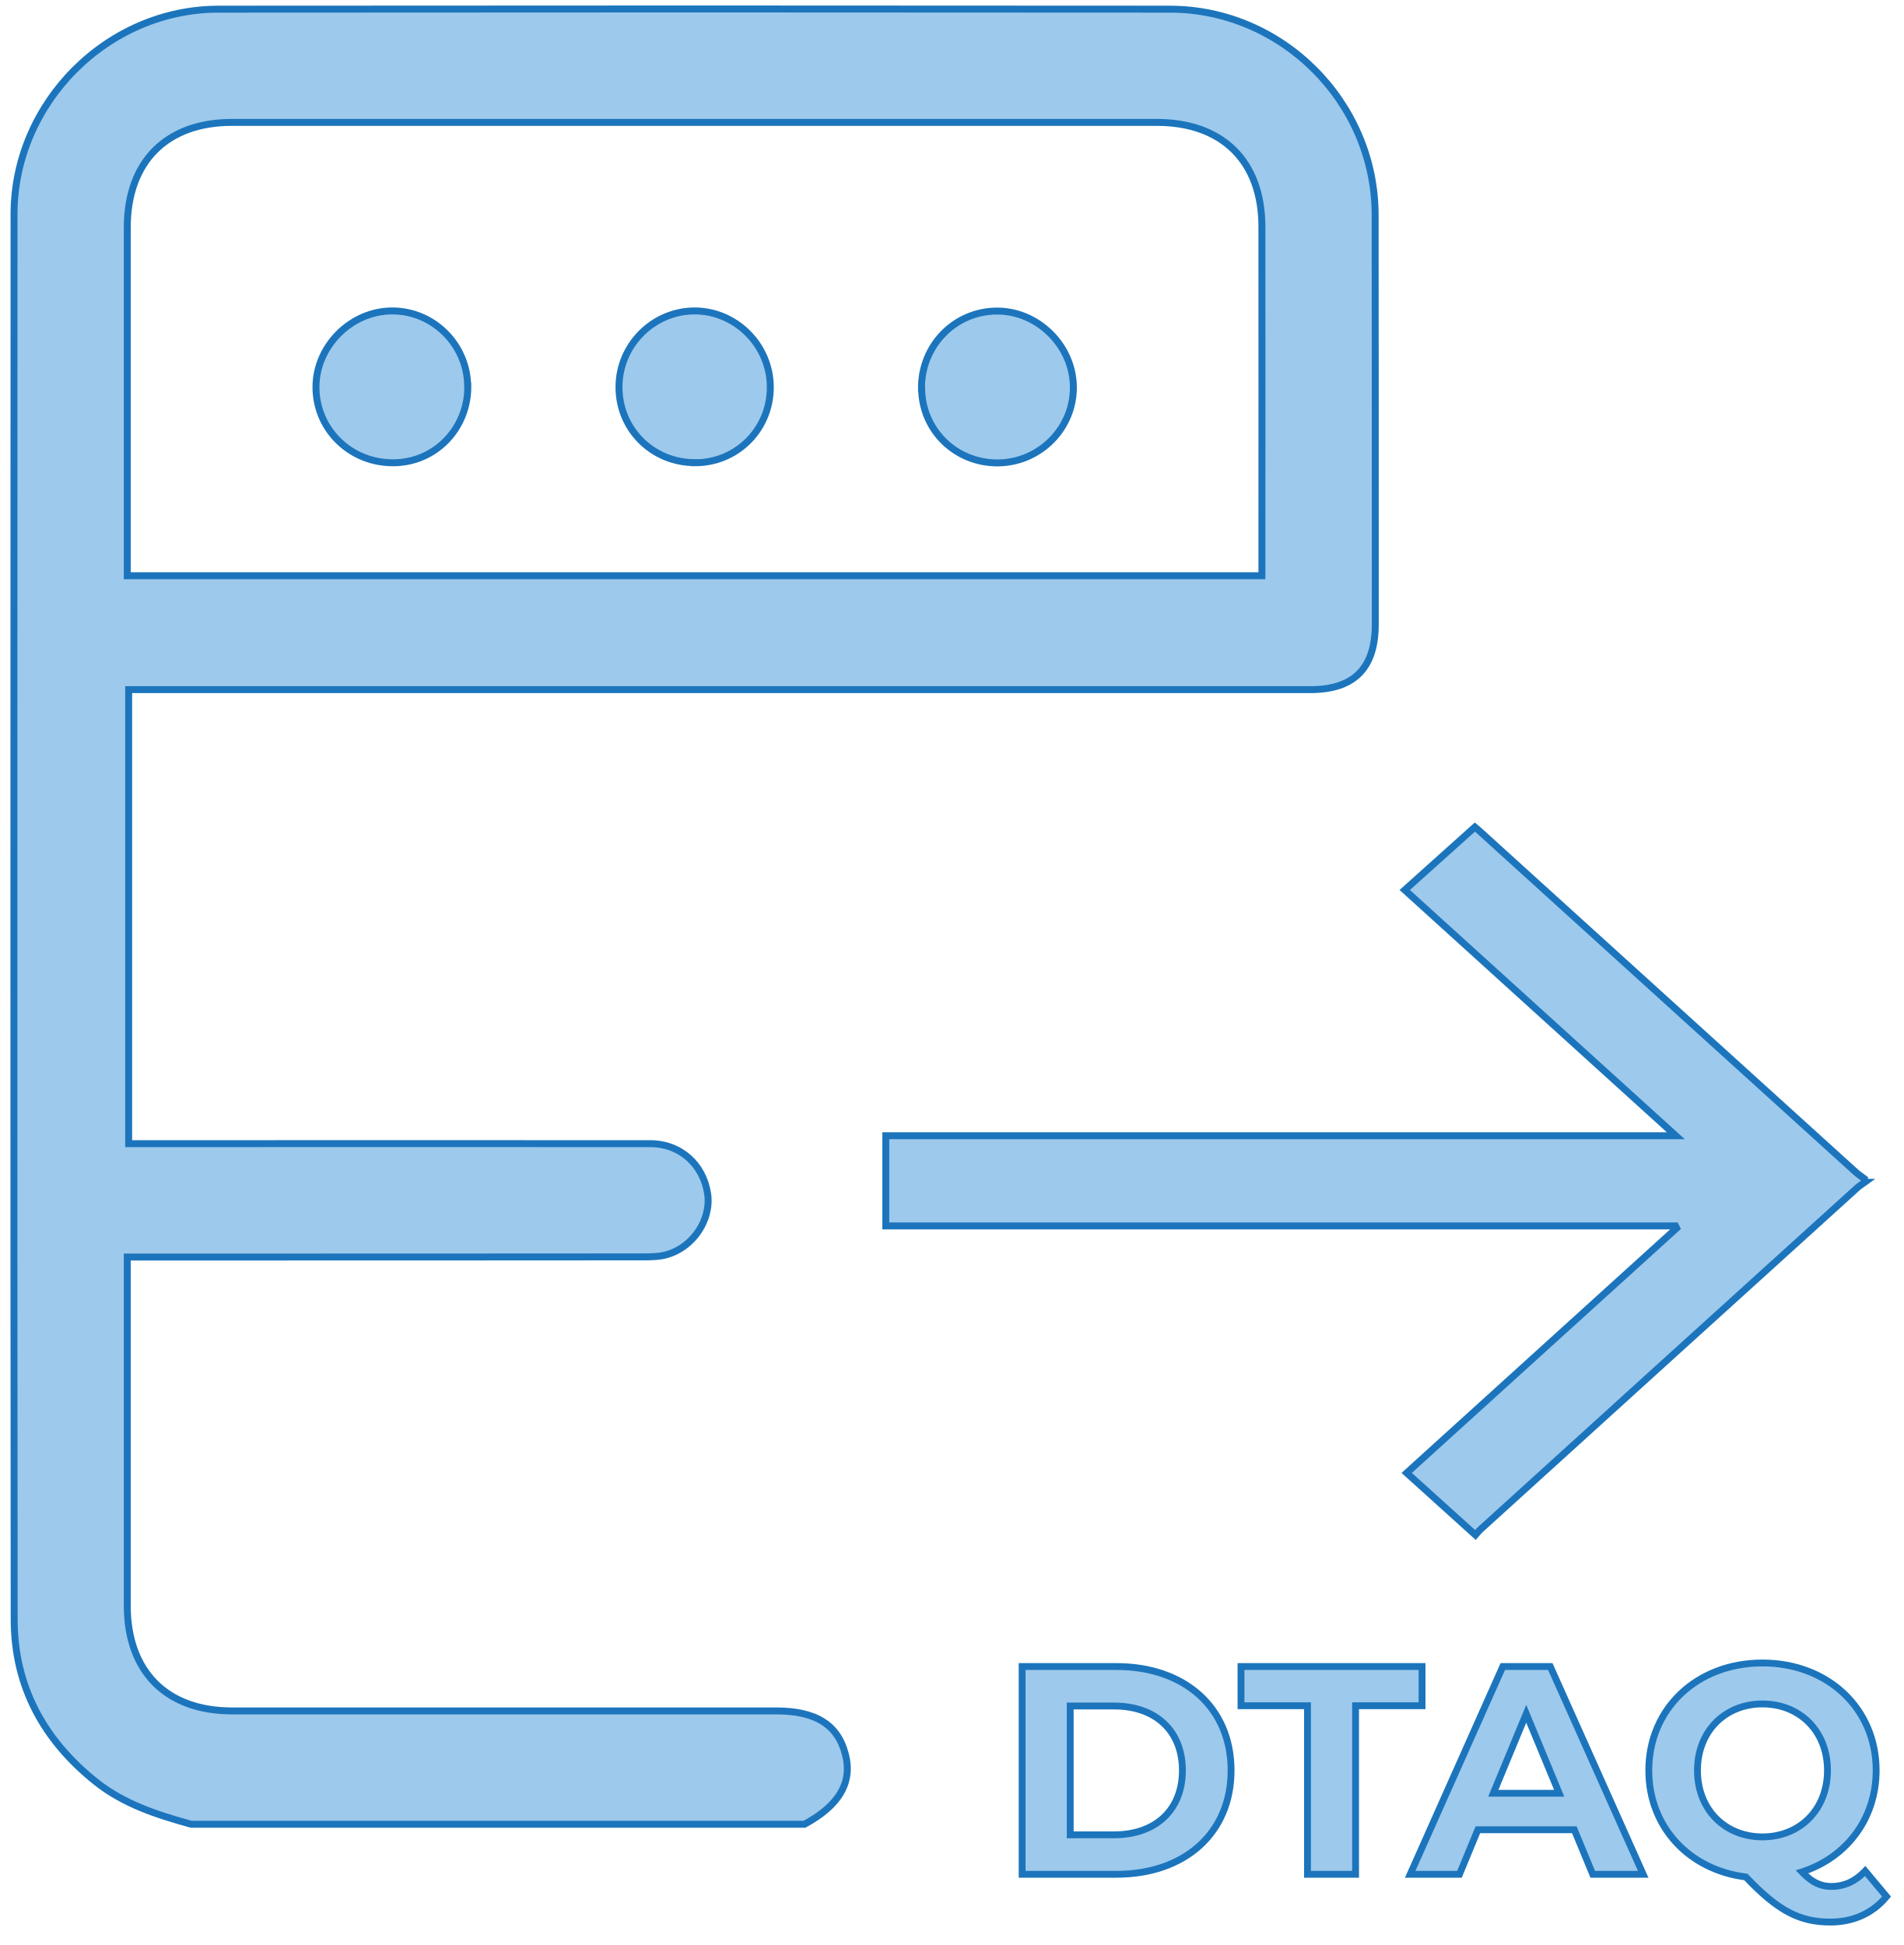
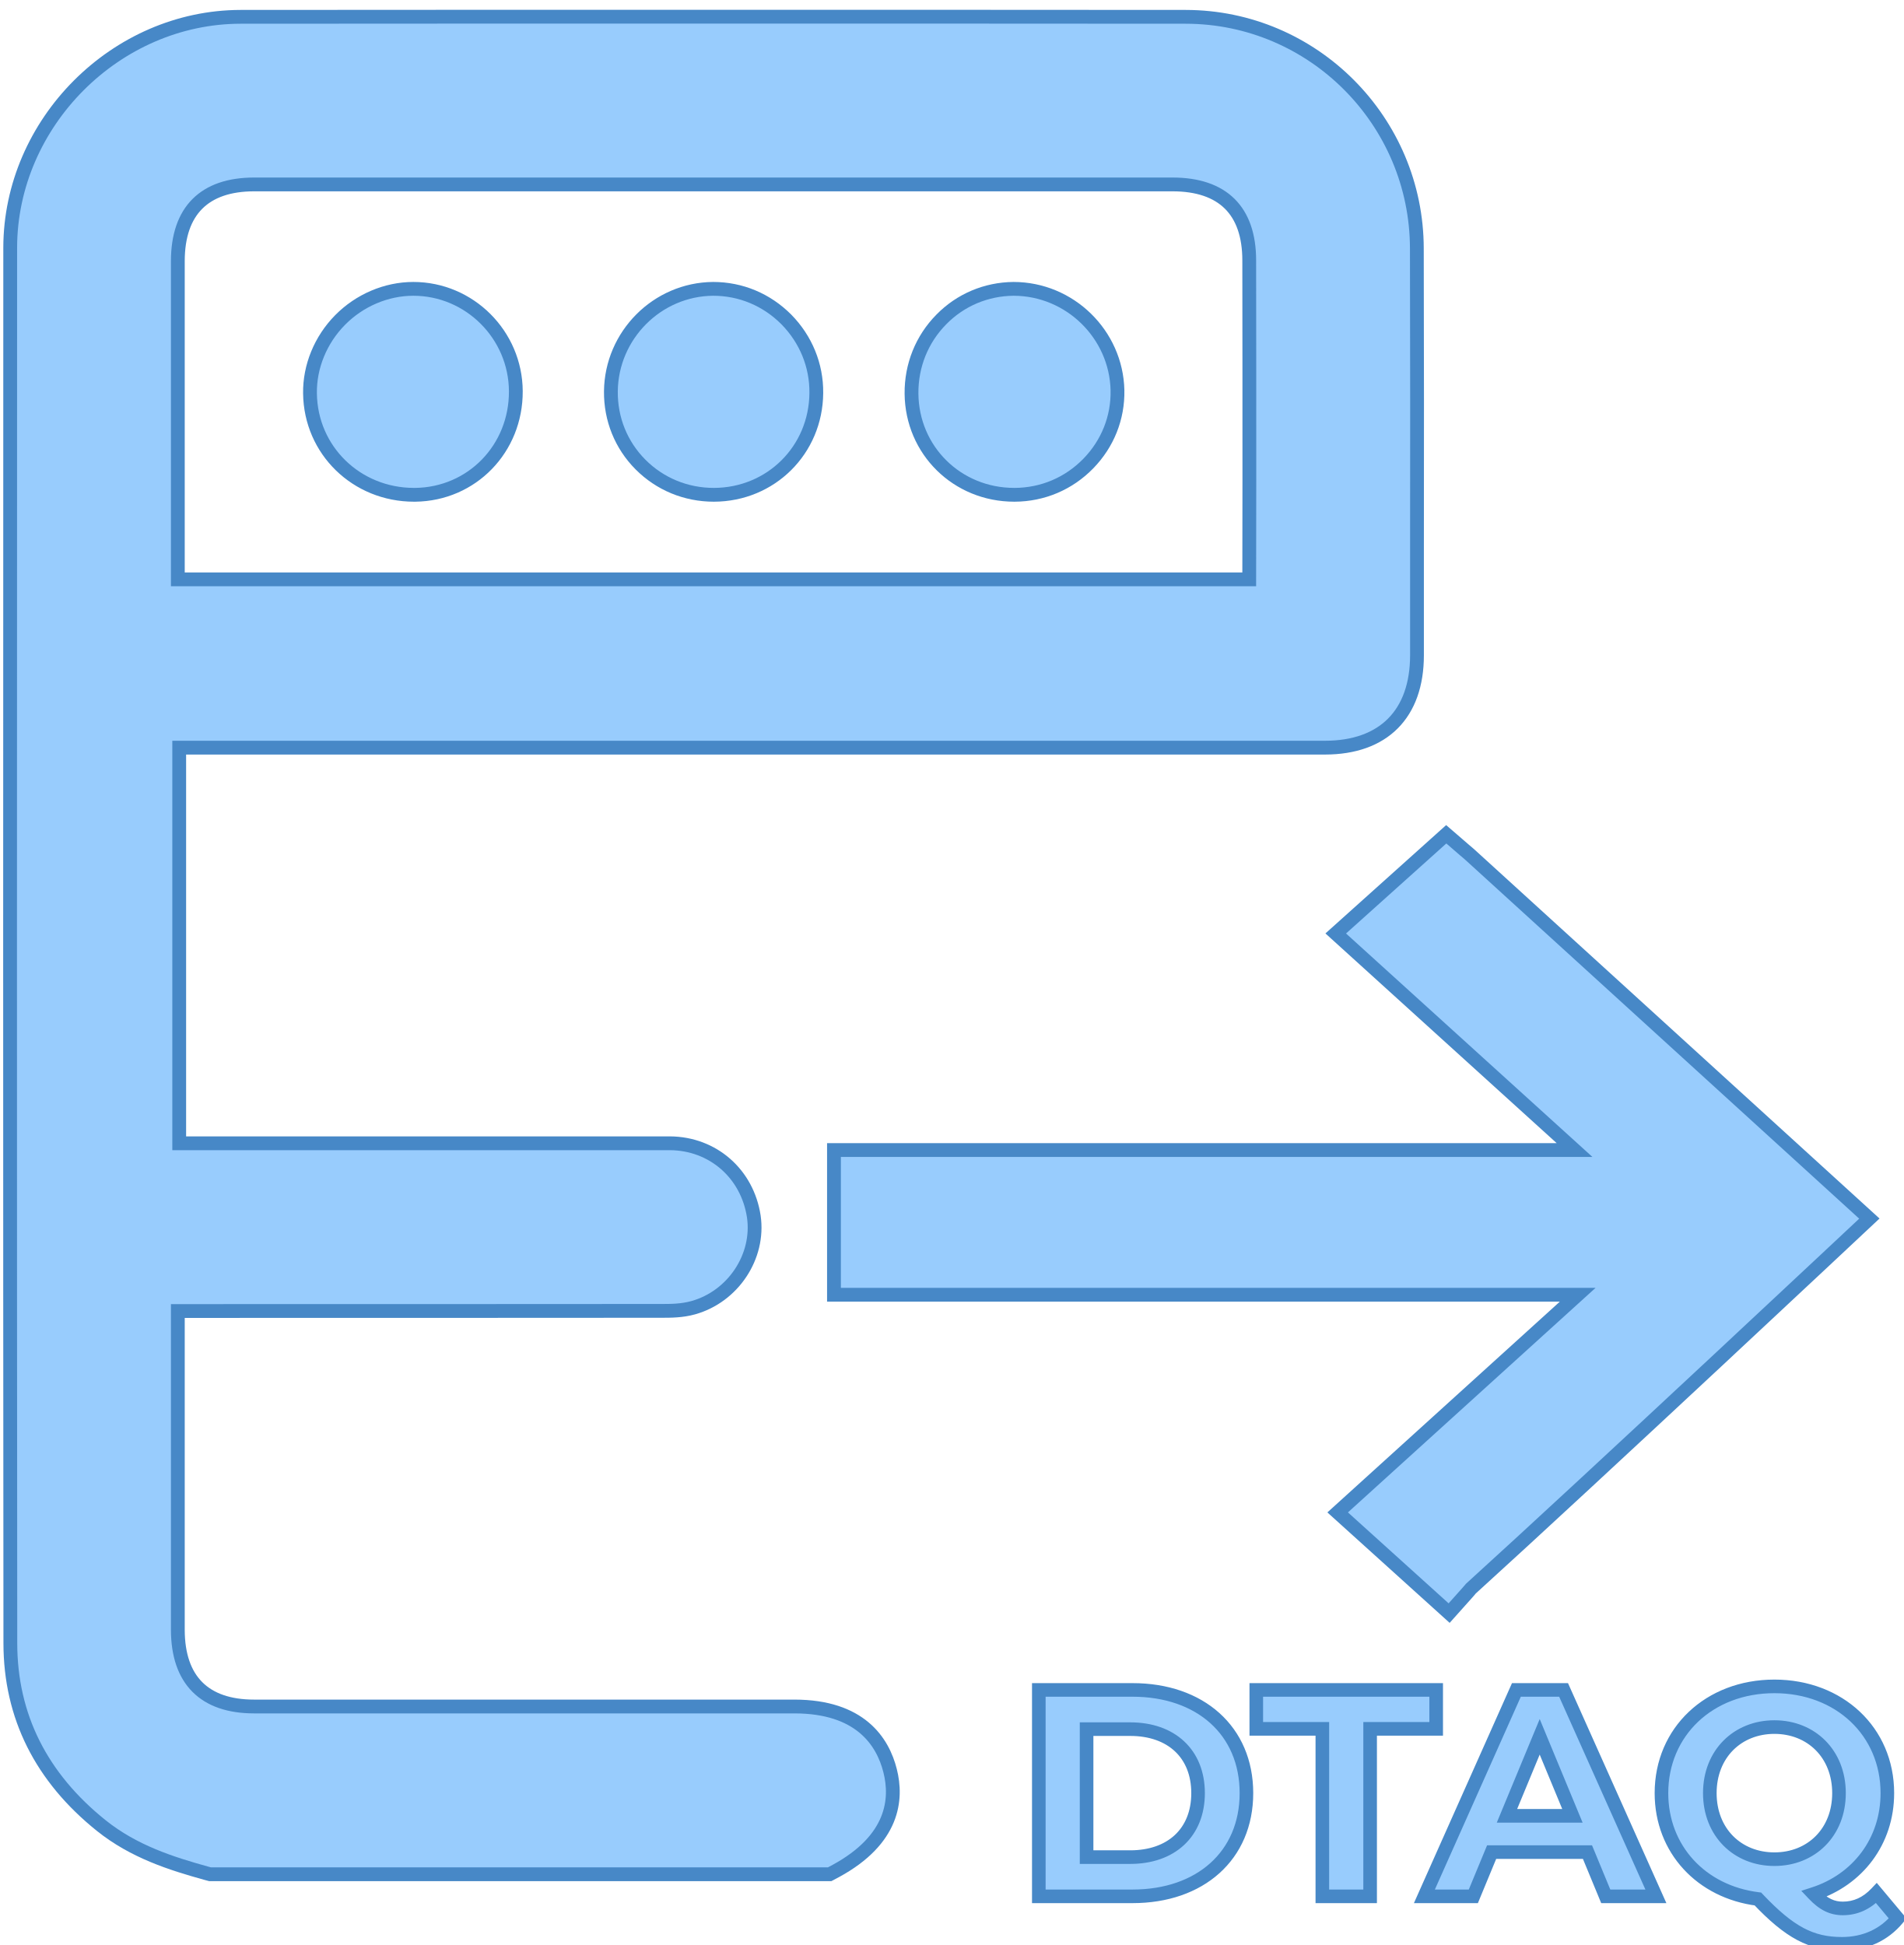
- <svg xmlns="http://www.w3.org/2000/svg" width="137" height="140" viewBox="0 0 137 140" fill="none">
-   <path d="M73.563 134.91H80.356C85.248 134.91 88.602 131.962 88.602 127.433C88.602 122.904 85.248 119.957 80.356 119.957H73.563V134.91ZM77.024 132.069V122.798H80.185C83.155 122.798 85.099 124.571 85.099 127.433C85.099 130.296 83.155 132.069 80.185 132.069H77.024ZM94.101 134.91H97.561V122.776H102.347V119.957H89.316V122.776H94.101V134.91ZM114.63 134.91H118.262L111.575 119.957H108.157L101.492 134.91H105.038L106.363 131.706H113.306L114.63 134.91ZM107.474 129.078L109.845 123.353L112.216 129.078H107.474ZM134.238 134.675C133.533 135.423 132.721 135.786 131.802 135.786C131.055 135.786 130.414 135.508 129.687 134.739C132.87 133.714 135.028 130.937 135.028 127.433C135.028 122.969 131.546 119.7 126.846 119.7C122.125 119.7 118.664 122.99 118.664 127.433C118.664 131.492 121.548 134.59 125.65 135.102C127.957 137.538 129.516 138.349 131.738 138.349C133.383 138.349 134.793 137.708 135.776 136.512L134.238 134.675ZM122.168 127.433C122.168 124.592 124.176 122.648 126.846 122.648C129.516 122.648 131.525 124.592 131.525 127.433C131.525 130.274 129.516 132.218 126.846 132.218C124.176 132.218 122.168 130.274 122.168 127.433Z" fill="#9DC9EC" />
-   <path d="M73.563 134.91H73.317V135.156H73.563V134.91ZM73.563 119.957V119.71H73.317V119.957H73.563ZM77.024 132.069H76.778V132.315H77.024V132.069ZM77.024 122.798V122.551H76.778V122.798H77.024ZM73.563 135.156H80.356V134.664H73.563V135.156ZM80.356 135.156C82.851 135.156 84.975 134.404 86.478 133.053C87.984 131.7 88.848 129.762 88.848 127.433H88.356C88.356 129.633 87.543 131.434 86.149 132.687C84.752 133.942 82.753 134.664 80.356 134.664V135.156ZM88.848 127.433C88.848 125.104 87.984 123.167 86.478 121.813C84.975 120.462 82.851 119.71 80.356 119.71V120.203C82.753 120.203 84.752 120.925 86.149 122.18C87.543 123.433 88.356 125.233 88.356 127.433H88.848ZM80.356 119.71H73.563V120.203H80.356V119.71ZM73.317 119.957V134.91H73.809V119.957H73.317ZM77.27 132.069V122.798H76.778V132.069H77.27ZM77.024 123.044H80.185V122.551H77.024V123.044ZM80.185 123.044C81.621 123.044 82.785 123.472 83.587 124.222C84.388 124.97 84.853 126.06 84.853 127.433H85.345C85.345 125.944 84.838 124.716 83.924 123.862C83.012 123.01 81.719 122.551 80.185 122.551V123.044ZM84.853 127.433C84.853 128.806 84.388 129.897 83.587 130.645C82.785 131.394 81.621 131.823 80.185 131.823V132.315C81.719 132.315 83.012 131.857 83.924 131.004C84.838 130.15 85.345 128.923 85.345 127.433H84.853ZM80.185 131.823H77.024V132.315H80.185V131.823ZM94.101 134.91H93.855V135.156H94.101V134.91ZM97.561 134.91V135.156H97.808V134.91H97.561ZM97.561 122.776V122.53H97.315V122.776H97.561ZM102.347 122.776V123.023H102.593V122.776H102.347ZM102.347 119.957H102.593V119.71H102.347V119.957ZM89.316 119.957V119.71H89.07V119.957H89.316ZM89.316 122.776H89.07V123.023H89.316V122.776ZM94.101 122.776H94.347V122.53H94.101V122.776ZM94.101 135.156H97.561V134.664H94.101V135.156ZM97.808 134.91V122.776H97.315V134.91H97.808ZM97.561 123.023H102.347V122.53H97.561V123.023ZM102.593 122.776V119.957H102.1V122.776H102.593ZM102.347 119.71H89.316V120.203H102.347V119.71ZM89.07 119.957V122.776H89.562V119.957H89.07ZM89.316 123.023H94.101V122.53H89.316V123.023ZM93.855 122.776V134.91H94.347V122.776H93.855ZM114.63 134.91L114.402 135.004L114.465 135.156H114.63V134.91ZM118.262 134.91V135.156H118.641L118.486 134.81L118.262 134.91ZM111.575 119.957L111.8 119.856L111.735 119.71H111.575V119.957ZM108.157 119.957V119.71H107.997L107.932 119.856L108.157 119.957ZM101.492 134.91L101.267 134.81L101.113 135.156H101.492V134.91ZM105.038 134.91V135.156H105.203L105.266 135.004L105.038 134.91ZM106.363 131.706V131.459H106.198L106.135 131.612L106.363 131.706ZM113.306 131.706L113.533 131.612L113.47 131.459H113.306V131.706ZM107.474 129.078L107.246 128.984L107.105 129.324H107.474V129.078ZM109.845 123.353L110.072 123.259L109.845 122.71L109.617 123.259L109.845 123.353ZM112.216 129.078V129.324H112.585L112.444 128.984L112.216 129.078ZM114.63 135.156H118.262V134.664H114.63V135.156ZM118.486 134.81L111.8 119.856L111.35 120.057L118.037 135.011L118.486 134.81ZM111.575 119.71H108.157V120.203H111.575V119.71ZM107.932 119.856L101.267 134.81L101.717 135.01L108.382 120.057L107.932 119.856ZM101.492 135.156H105.038V134.664H101.492V135.156ZM105.266 135.004L106.59 131.8L106.135 131.612L104.811 134.816L105.266 135.004ZM106.363 131.952H113.306V131.459H106.363V131.952ZM113.078 131.8L114.402 135.004L114.858 134.816L113.533 131.612L113.078 131.8ZM107.701 129.172L110.072 123.447L109.617 123.259L107.246 128.984L107.701 129.172ZM109.617 123.447L111.989 129.172L112.444 128.984L110.072 123.259L109.617 123.447ZM112.216 128.832H107.474V129.324H112.216V128.832ZM134.238 134.675L134.426 134.517L134.248 134.305L134.058 134.506L134.238 134.675ZM129.687 134.739L129.612 134.505L129.24 134.624L129.508 134.908L129.687 134.739ZM125.65 135.102L125.829 134.933L125.768 134.869L125.68 134.858L125.65 135.102ZM135.776 136.512L135.966 136.668L136.095 136.511L135.964 136.354L135.776 136.512ZM134.058 134.506C133.395 135.209 132.646 135.54 131.802 135.54V136.032C132.795 136.032 133.67 135.636 134.417 134.844L134.058 134.506ZM131.802 135.54C131.136 135.54 130.557 135.301 129.866 134.57L129.508 134.908C130.271 135.715 130.973 136.032 131.802 136.032V135.54ZM129.763 134.973C133.044 133.917 135.274 131.048 135.274 127.433H134.782C134.782 130.826 132.697 133.511 129.612 134.505L129.763 134.973ZM135.274 127.433C135.274 122.819 131.668 119.454 126.846 119.454V119.946C131.424 119.946 134.782 123.118 134.782 127.433H135.274ZM126.846 119.454C122.002 119.454 118.418 122.841 118.418 127.433H118.911C118.911 123.138 122.248 119.946 126.846 119.946V119.454ZM118.418 127.433C118.418 131.624 121.403 134.82 125.619 135.347L125.68 134.858C121.694 134.36 118.911 131.36 118.911 127.433H118.418ZM125.471 135.272C126.632 136.497 127.62 137.331 128.611 137.857C129.607 138.385 130.593 138.596 131.738 138.596V138.103C130.662 138.103 129.757 137.907 128.841 137.422C127.92 136.932 126.975 136.143 125.829 134.933L125.471 135.272ZM131.738 138.596C133.451 138.596 134.933 137.926 135.966 136.668L135.585 136.356C134.653 137.491 133.315 138.103 131.738 138.103V138.596ZM135.964 136.354L134.426 134.517L134.049 134.833L135.587 136.67L135.964 136.354ZM122.414 127.433C122.414 124.727 124.313 122.894 126.846 122.894V122.402C124.038 122.402 121.922 124.458 121.922 127.433H122.414ZM126.846 122.894C129.379 122.894 131.278 124.727 131.278 127.433H131.771C131.771 124.458 129.654 122.402 126.846 122.402V122.894ZM131.278 127.433C131.278 130.14 129.379 131.972 126.846 131.972V132.465C129.654 132.465 131.771 130.409 131.771 127.433H131.278ZM126.846 131.972C124.313 131.972 122.414 130.14 122.414 127.433H121.922C121.922 130.409 124.038 132.465 126.846 132.465V131.972Z" fill="#1C75BC" />
-   <path d="M134.21 85.1C134.02 85.24 133.81 85.36 133.64 85.52C124.61 93.7 115.59 101.88 106.57 110.07C106.41 110.22 106.28 110.39 106.19 110.49L101.24 106.02C107.66 100.2 114.16 94.3 120.67 88.4L120.59 88.24H63.75V81.75H120.61C114.05 75.8 107.55 69.91 101.1 64.06L106.15 59.53C106.2 59.57 106.38 59.72 106.55 59.88C115.56 68.05 124.56 76.22 133.57 84.38C133.76 84.55 133.98 84.69 134.19 84.85V85.1H134.21Z" fill="#9DC9EC" stroke="#1C75BC" stroke-width="0.5" stroke-miterlimit="10" />
-   <path d="M98.97 15.46C98.96 7.37 92.29 0.67 84.21 0.66C61.38 0.64 38.54 0.64 15.71 0.66C7.72 0.67 1.02 7.4 1.01 15.4C1 49.13 0.99 82.85 1.02 116.58C1.03 121.39 3.14 125.24 6.87 128.23C8.9 129.86 11.31 130.63 13.76 131.31H57.9C60.39 129.96 61.36 128.31 60.85 126.3C60.31 124.15 58.72 123.15 55.85 123.15H16.69C11.98 123.15 9.17 120.32 9.16 115.6V90.48H10.88C22.66 90.48 34.44 90.48 46.22 90.47C46.81 90.47 47.42 90.47 47.98 90.31C49.9 89.77 51.2 87.78 50.93 85.93C50.61 83.81 48.96 82.33 46.82 82.32C34.78 82.31 22.75 82.32 10.72 82.32H9.26V49.64H94.31C97.45 49.64 98.98 48.1 98.98 44.94C98.98 35.11 98.98 25.29 98.97 15.46ZM90.82 40.17V41.44H9.16V16.35C9.17 11.64 11.98 8.81 16.69 8.81H83.26C87.99 8.81 90.82 11.62 90.82 16.32C90.83 24.27 90.82 32.22 90.82 40.17Z" fill="#9DC9EC" stroke="#1C75BC" stroke-width="0.5" stroke-miterlimit="10" />
-   <path d="M33.66 27.81C33.64 24.82 31.2 22.38 28.23 22.38C25.25 22.38 22.7 24.95 22.74 27.93C22.78 30.96 25.26 33.35 28.35 33.31C31.33 33.28 33.68 30.85 33.67 27.81H33.66Z" fill="#9DC9EC" stroke="#1C75BC" stroke-width="0.5" stroke-miterlimit="10" />
-   <path d="M66.33 27.97C66.36 30.97 68.78 33.33 71.8 33.32C74.84 33.31 77.32 30.8 77.25 27.78C77.19 24.84 74.66 22.37 71.73 22.39C68.7 22.41 66.29 24.89 66.32 27.97H66.33Z" fill="#9DC9EC" stroke="#1C75BC" stroke-width="0.5" stroke-miterlimit="10" />
-   <path d="M50.02 33.31C53.03 33.31 55.42 30.92 55.44 27.91C55.46 24.88 52.97 22.37 49.97 22.38C47 22.4 44.57 24.84 44.55 27.82C44.52 30.87 46.95 33.31 50.02 33.3V33.31Z" fill="#9DC9EC" stroke="#1C75BC" stroke-width="0.5" stroke-miterlimit="10" />
+ <svg xmlns="http://www.w3.org/2000/svg" width="138" height="141" viewBox="0 0 138 141" fill="none">
+   <path d="M75.298 137.472H82.096C86.991 137.472 90.347 134.522 90.347 129.99C90.347 125.458 86.991 122.508 82.096 122.508H75.298V137.472ZM78.761 134.629V125.352H81.925C84.896 125.352 86.842 127.126 86.842 129.99C86.842 132.855 84.896 134.629 81.925 134.629H78.761ZM95.85 137.472H99.313V125.33H104.101V122.508H91.061V125.33H95.85V137.472ZM116.393 137.472H120.027L113.336 122.508H109.916L103.246 137.472H106.795L108.12 134.266H115.068L116.393 137.472ZM109.232 131.636L111.605 125.907L113.977 131.636H109.232ZM136.014 137.237C135.308 137.985 134.496 138.349 133.577 138.349C132.829 138.349 132.187 138.071 131.46 137.301C134.646 136.275 136.805 133.496 136.805 129.99C136.805 125.523 133.32 122.252 128.617 122.252C123.893 122.252 120.43 125.544 120.43 129.99C120.43 134.052 123.316 137.151 127.42 137.664C129.729 140.101 131.289 140.914 133.513 140.914C135.159 140.914 136.569 140.272 137.553 139.075L136.014 137.237ZM123.936 129.99C123.936 127.147 125.945 125.202 128.617 125.202C131.289 125.202 133.299 127.147 133.299 129.99C133.299 132.833 131.289 134.779 128.617 134.779C125.945 134.779 123.936 132.833 123.936 129.99Z" fill="#98CCFD" />
+   <path d="M75.298 137.472H74.805V137.965H75.298V137.472ZM75.298 122.508V122.016H74.805V122.508H75.298ZM78.761 134.629H78.268V135.122H78.761V134.629ZM78.761 125.352V124.859H78.268V125.352H78.761ZM75.298 137.965H82.096V136.979H75.298V137.965ZM82.096 137.965C84.641 137.965 86.829 137.197 88.387 135.797C89.95 134.393 90.84 132.385 90.84 129.99H89.855C89.855 132.127 89.067 133.861 87.728 135.064C86.384 136.272 84.446 136.979 82.096 136.979V137.965ZM90.84 129.99C90.84 127.595 89.95 125.588 88.387 124.183C86.829 122.783 84.641 122.016 82.096 122.016V123.001C84.446 123.001 86.384 123.709 87.728 124.916C89.067 126.12 89.855 127.853 89.855 129.99H90.84ZM82.096 122.016H75.298V123.001H82.096V122.016ZM74.805 122.508V137.472H75.791V122.508H74.805ZM79.254 134.629V125.352H78.268V134.629H79.254ZM78.761 125.844H81.925V124.859H78.761V125.844ZM81.925 125.844C83.314 125.844 84.413 126.258 85.161 126.957C85.905 127.652 86.349 128.674 86.349 129.99H87.334C87.334 128.442 86.805 127.144 85.834 126.237C84.867 125.332 83.508 124.859 81.925 124.859V125.844ZM86.349 129.99C86.349 131.306 85.905 132.328 85.161 133.024C84.413 133.723 83.314 134.136 81.925 134.136V135.122C83.508 135.122 84.867 134.648 85.834 133.744C86.805 132.836 87.334 131.539 87.334 129.99H86.349ZM81.925 134.136H78.761V135.122H81.925V134.136ZM95.85 137.472H95.357V137.965H95.85V137.472ZM99.313 137.472V137.965H99.806V137.472H99.313ZM99.313 125.33V124.837H98.82V125.33H99.313ZM104.101 125.33V125.823H104.594V125.33H104.101ZM104.101 122.508H104.594V122.016H104.101V122.508ZM91.061 122.508V122.016H90.569V122.508H91.061ZM91.061 125.33H90.569V125.823H91.061V125.33ZM95.85 125.33H96.343V124.837H95.85V125.33ZM95.85 137.965H99.313V136.979H95.85V137.965ZM99.806 137.472V125.33H98.82V137.472H99.806ZM99.313 125.823H104.101V124.837H99.313V125.823ZM104.594 125.33V122.508H103.608V125.33H104.594ZM104.101 122.016H91.061V123.001H104.101V122.016ZM90.569 122.508V125.33H91.554V122.508H90.569ZM91.061 125.823H95.85V124.837H91.061V125.823ZM95.357 125.33V137.472H96.343V125.33H95.357ZM116.393 137.472L115.937 137.66L116.063 137.965H116.393V137.472ZM120.027 137.472V137.965H120.787L120.477 137.271L120.027 137.472ZM113.336 122.508L113.786 122.307L113.656 122.016H113.336V122.508ZM109.916 122.508V122.016H109.596L109.466 122.308L109.916 122.508ZM103.246 137.472L102.796 137.271L102.487 137.965H103.246V137.472ZM106.795 137.472V137.965H107.124L107.25 137.66L106.795 137.472ZM108.12 134.266V133.773H107.791L107.665 134.077L108.12 134.266ZM115.068 134.266L115.523 134.077L115.397 133.773H115.068V134.266ZM109.232 131.636L108.776 131.448L108.494 132.129H109.232V131.636ZM111.605 125.907L112.06 125.719L111.605 124.619L111.149 125.719L111.605 125.907ZM113.977 131.636V132.129H114.715L114.433 131.448L113.977 131.636ZM116.393 137.965H120.027V136.979H116.393V137.965ZM120.477 137.271L113.786 122.307L112.886 122.71L119.577 137.673L120.477 137.271ZM113.336 122.016H109.916V123.001H113.336V122.016ZM109.466 122.308L102.796 137.271L103.696 137.673L110.366 122.709L109.466 122.308ZM103.246 137.965H106.795V136.979H103.246V137.965ZM107.25 137.66L108.576 134.454L107.665 134.077L106.339 137.284L107.25 137.66ZM108.12 134.758H115.068V133.773H108.12V134.758ZM114.612 134.454L115.937 137.66L116.848 137.284L115.523 134.077L114.612 134.454ZM109.687 131.825L112.06 126.096L111.149 125.719L108.776 131.448L109.687 131.825ZM111.149 126.096L113.522 131.825L114.433 131.448L112.06 125.719L111.149 126.096ZM113.977 131.143H109.232V132.129H113.977V131.143ZM136.014 137.237L136.392 136.921L136.036 136.495L135.655 136.899L136.014 137.237ZM131.46 137.301L131.309 136.832L130.566 137.072L131.102 137.639L131.46 137.301ZM127.42 137.664L127.778 137.326L127.657 137.197L127.481 137.175L127.42 137.664ZM137.553 139.075L137.934 139.388L138.193 139.072L137.931 138.759L137.553 139.075ZM135.655 136.899C135.033 137.558 134.347 137.856 133.577 137.856V138.841C134.645 138.841 135.583 138.412 136.372 137.575L135.655 136.899ZM133.577 137.856C132.992 137.856 132.474 137.656 131.819 136.963L131.102 137.639C131.901 138.485 132.665 138.841 133.577 138.841V137.856ZM131.612 137.77C134.993 136.681 137.297 133.718 137.297 129.99H136.312C136.312 133.274 134.298 135.869 131.309 136.832L131.612 137.77ZM137.297 129.99C137.297 125.224 133.565 121.759 128.617 121.759V122.745C133.076 122.745 136.312 125.822 136.312 129.99H137.297ZM128.617 121.759C123.647 121.759 119.937 125.247 119.937 129.99H120.923C120.923 125.841 124.14 122.745 128.617 122.745V121.759ZM119.937 129.99C119.937 134.317 123.025 137.612 127.359 138.154L127.481 137.175C123.607 136.691 120.923 133.787 120.923 129.99H119.937ZM127.062 138.003C128.232 139.238 129.242 140.094 130.267 140.638C131.305 141.189 132.332 141.407 133.513 141.407V140.421C132.47 140.421 131.605 140.232 130.73 139.768C129.841 139.296 128.917 138.528 127.778 137.326L127.062 138.003ZM133.513 141.407C135.295 141.407 136.85 140.707 137.934 139.388L137.172 138.763C136.289 139.838 135.022 140.421 133.513 140.421V141.407ZM137.931 138.759L136.392 136.921L135.636 137.553L137.175 139.392L137.931 138.759ZM124.429 129.99C124.429 127.416 126.22 125.695 128.617 125.695V124.709C125.67 124.709 123.443 126.878 123.443 129.99H124.429ZM128.617 125.695C131.014 125.695 132.806 127.416 132.806 129.99H133.792C133.792 126.878 131.565 124.709 128.617 124.709V125.695ZM132.806 129.99C132.806 132.564 131.014 134.286 128.617 134.286V135.271C131.565 135.271 133.792 133.103 133.792 129.99H132.806ZM128.617 134.286C126.22 134.286 124.429 132.564 124.429 129.99H123.443C123.443 133.103 125.67 135.271 128.617 135.271V134.286Z" fill="#4788C7" />
+   <path d="M57.58 123.71H18.42C14.81 123.71 12.9 121.79 12.89 118.16V95.04C24.58 95.04 36.27 95.04 47.95 95.03C48.61 95.03 49.43 95.03 50.25 94.8C53.14 93.99 55.06 91.09 54.64 88.19C54.17 85.08 51.67 82.9 48.56 82.88H12.99V54.2H96.04C100.28 54.2 102.71 51.76 102.71 47.5V40.13C102.72 32.76 102.72 25.39 102.7 18.02C102.69 8.77 95.18 1.23 85.95 1.22C74.53 1.21 63.11 1.21 51.69 1.21C40.28 1.21 28.86 1.21 17.44 1.22C8.4 1.23 0.75 8.9 0.74 17.96C0.73 51.69 0.72 85.41 0.75 119.14C0.76 124.41 2.98 128.85 7.35 132.35C9.7 134.23 12.4 135.09 14.96 135.8L15.22 135.87H60.14L60.59 135.63C64.78 133.35 65.04 130.42 64.52 128.37C63.99 126.25 62.35 123.71 57.58 123.71ZM12.89 18.91C12.9 15.29 14.81 13.37 18.42 13.37H84.99C88.63 13.37 90.55 15.27 90.55 18.88C90.56 24.18 90.56 29.48 90.56 34.78L90.55 42H12.89V18.91Z" fill="#98CCFD" stroke="#4788C7" stroke-miterlimit="10" />
+   <path d="M29.96 20.94C28 20.94 26.06 21.77 24.65 23.2C23.24 24.63 22.44 26.57 22.47 28.52C22.52 32.64 25.84 35.87 30.01 35.87H30.1C34.21 35.82 37.41 32.52 37.39 28.36C37.37 24.27 34.03 20.94 29.96 20.94Z" fill="#98CCFD" stroke="#4788C7" stroke-miterlimit="10" />
+   <path d="M73.46 20.94C71.48 20.96 69.62 21.74 68.23 23.16C66.82 24.59 66.05 26.5 66.07 28.54C66.11 32.65 69.38 35.87 73.52 35.87H73.55C75.58 35.86 77.47 35.06 78.89 33.6C80.29 32.16 81.04 30.28 81 28.29C80.91 24.24 77.55 20.94 73.46 20.94Z" fill="#98CCFD" stroke="#4788C7" stroke-miterlimit="10" />
+   <path d="M51.69 20.94C47.64 20.97 44.32 24.3 44.28 28.37C44.26 30.38 45.02 32.26 46.42 33.67C47.83 35.09 49.72 35.87 51.74 35.87H51.75C55.88 35.86 59.14 32.62 59.17 28.49C59.19 26.48 58.41 24.59 56.99 23.15C55.57 21.73 53.71 20.94 51.69 20.94Z" fill="#98CCFD" stroke="#4788C7" stroke-miterlimit="10" />
+   <path d="M106.6 62.01C106.45 61.87 106.29 61.74 106.16 61.63L104.83 60.48L96.82 67.67L114.13 83.37H60.45V93.86H114.36L96.96 109.64L105.04 116.94L106.38 115.44L106.51 115.29C106.54 115.25 106.57 115.21 106.61 115.17C115.63 106.98 135.5 88.34 135.5 88.34L106.6 62.01Z" fill="#98CCFD" stroke="#4788C7" stroke-miterlimit="10" />
</svg>
